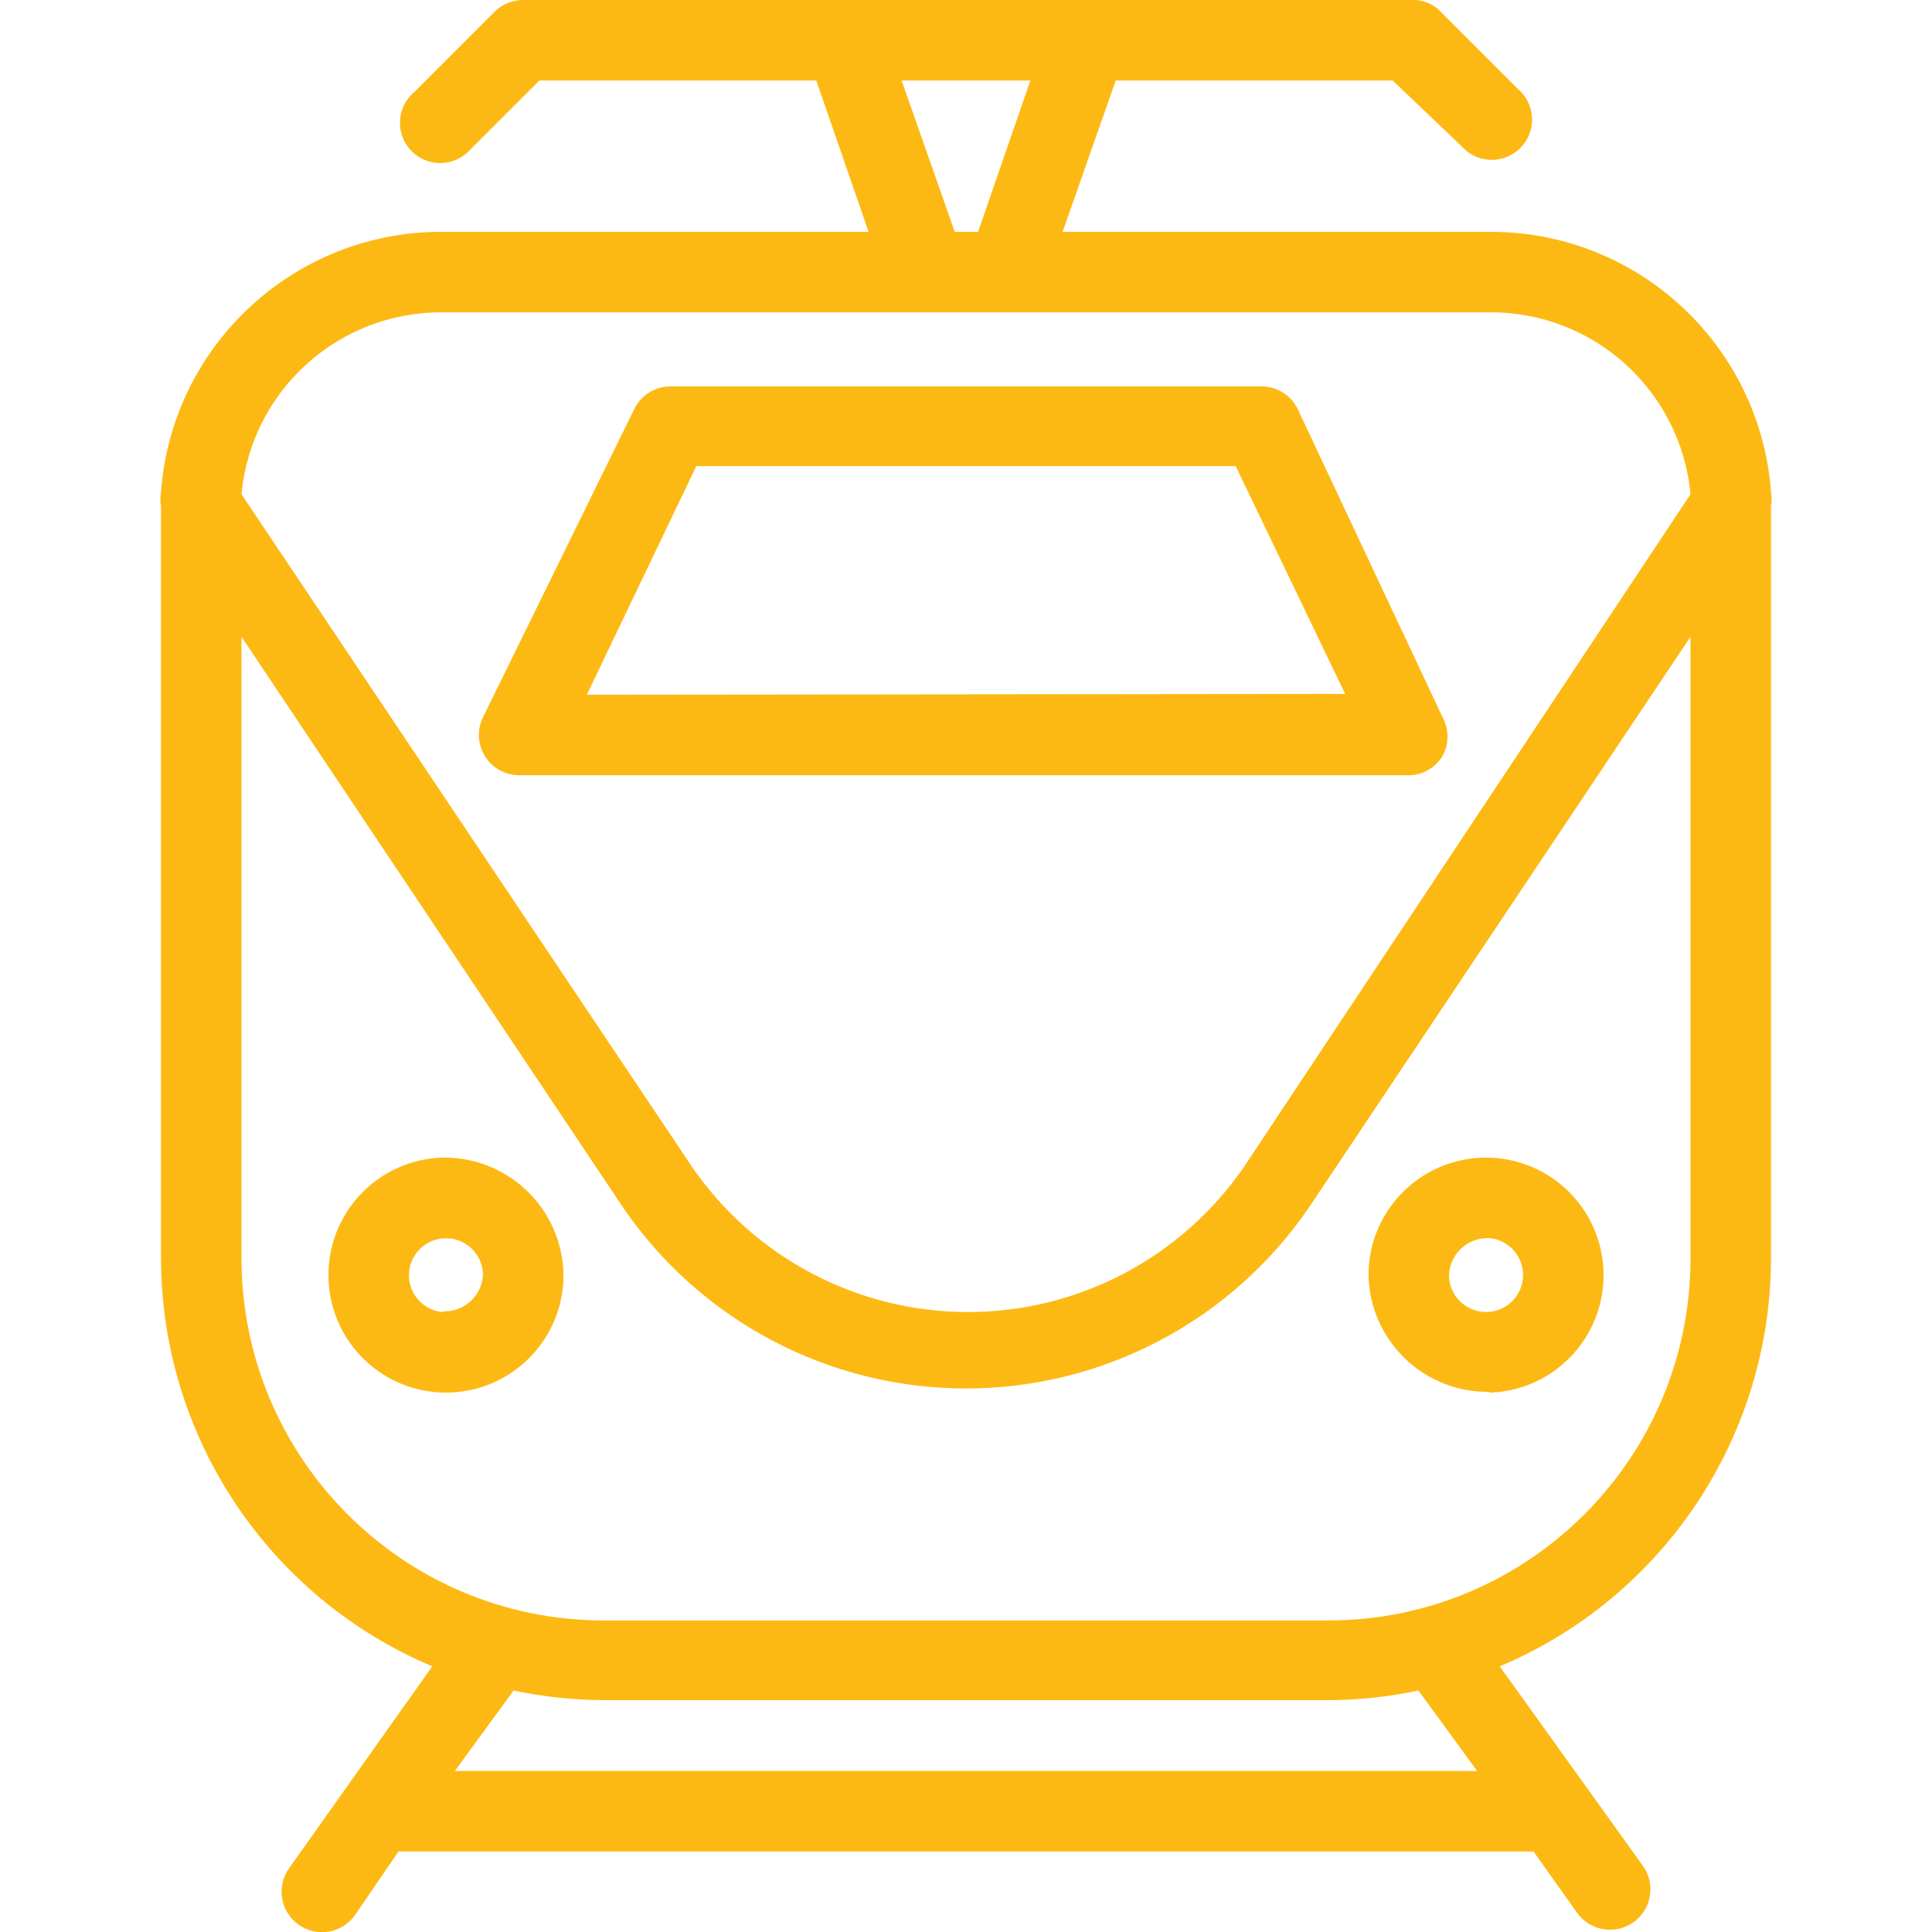
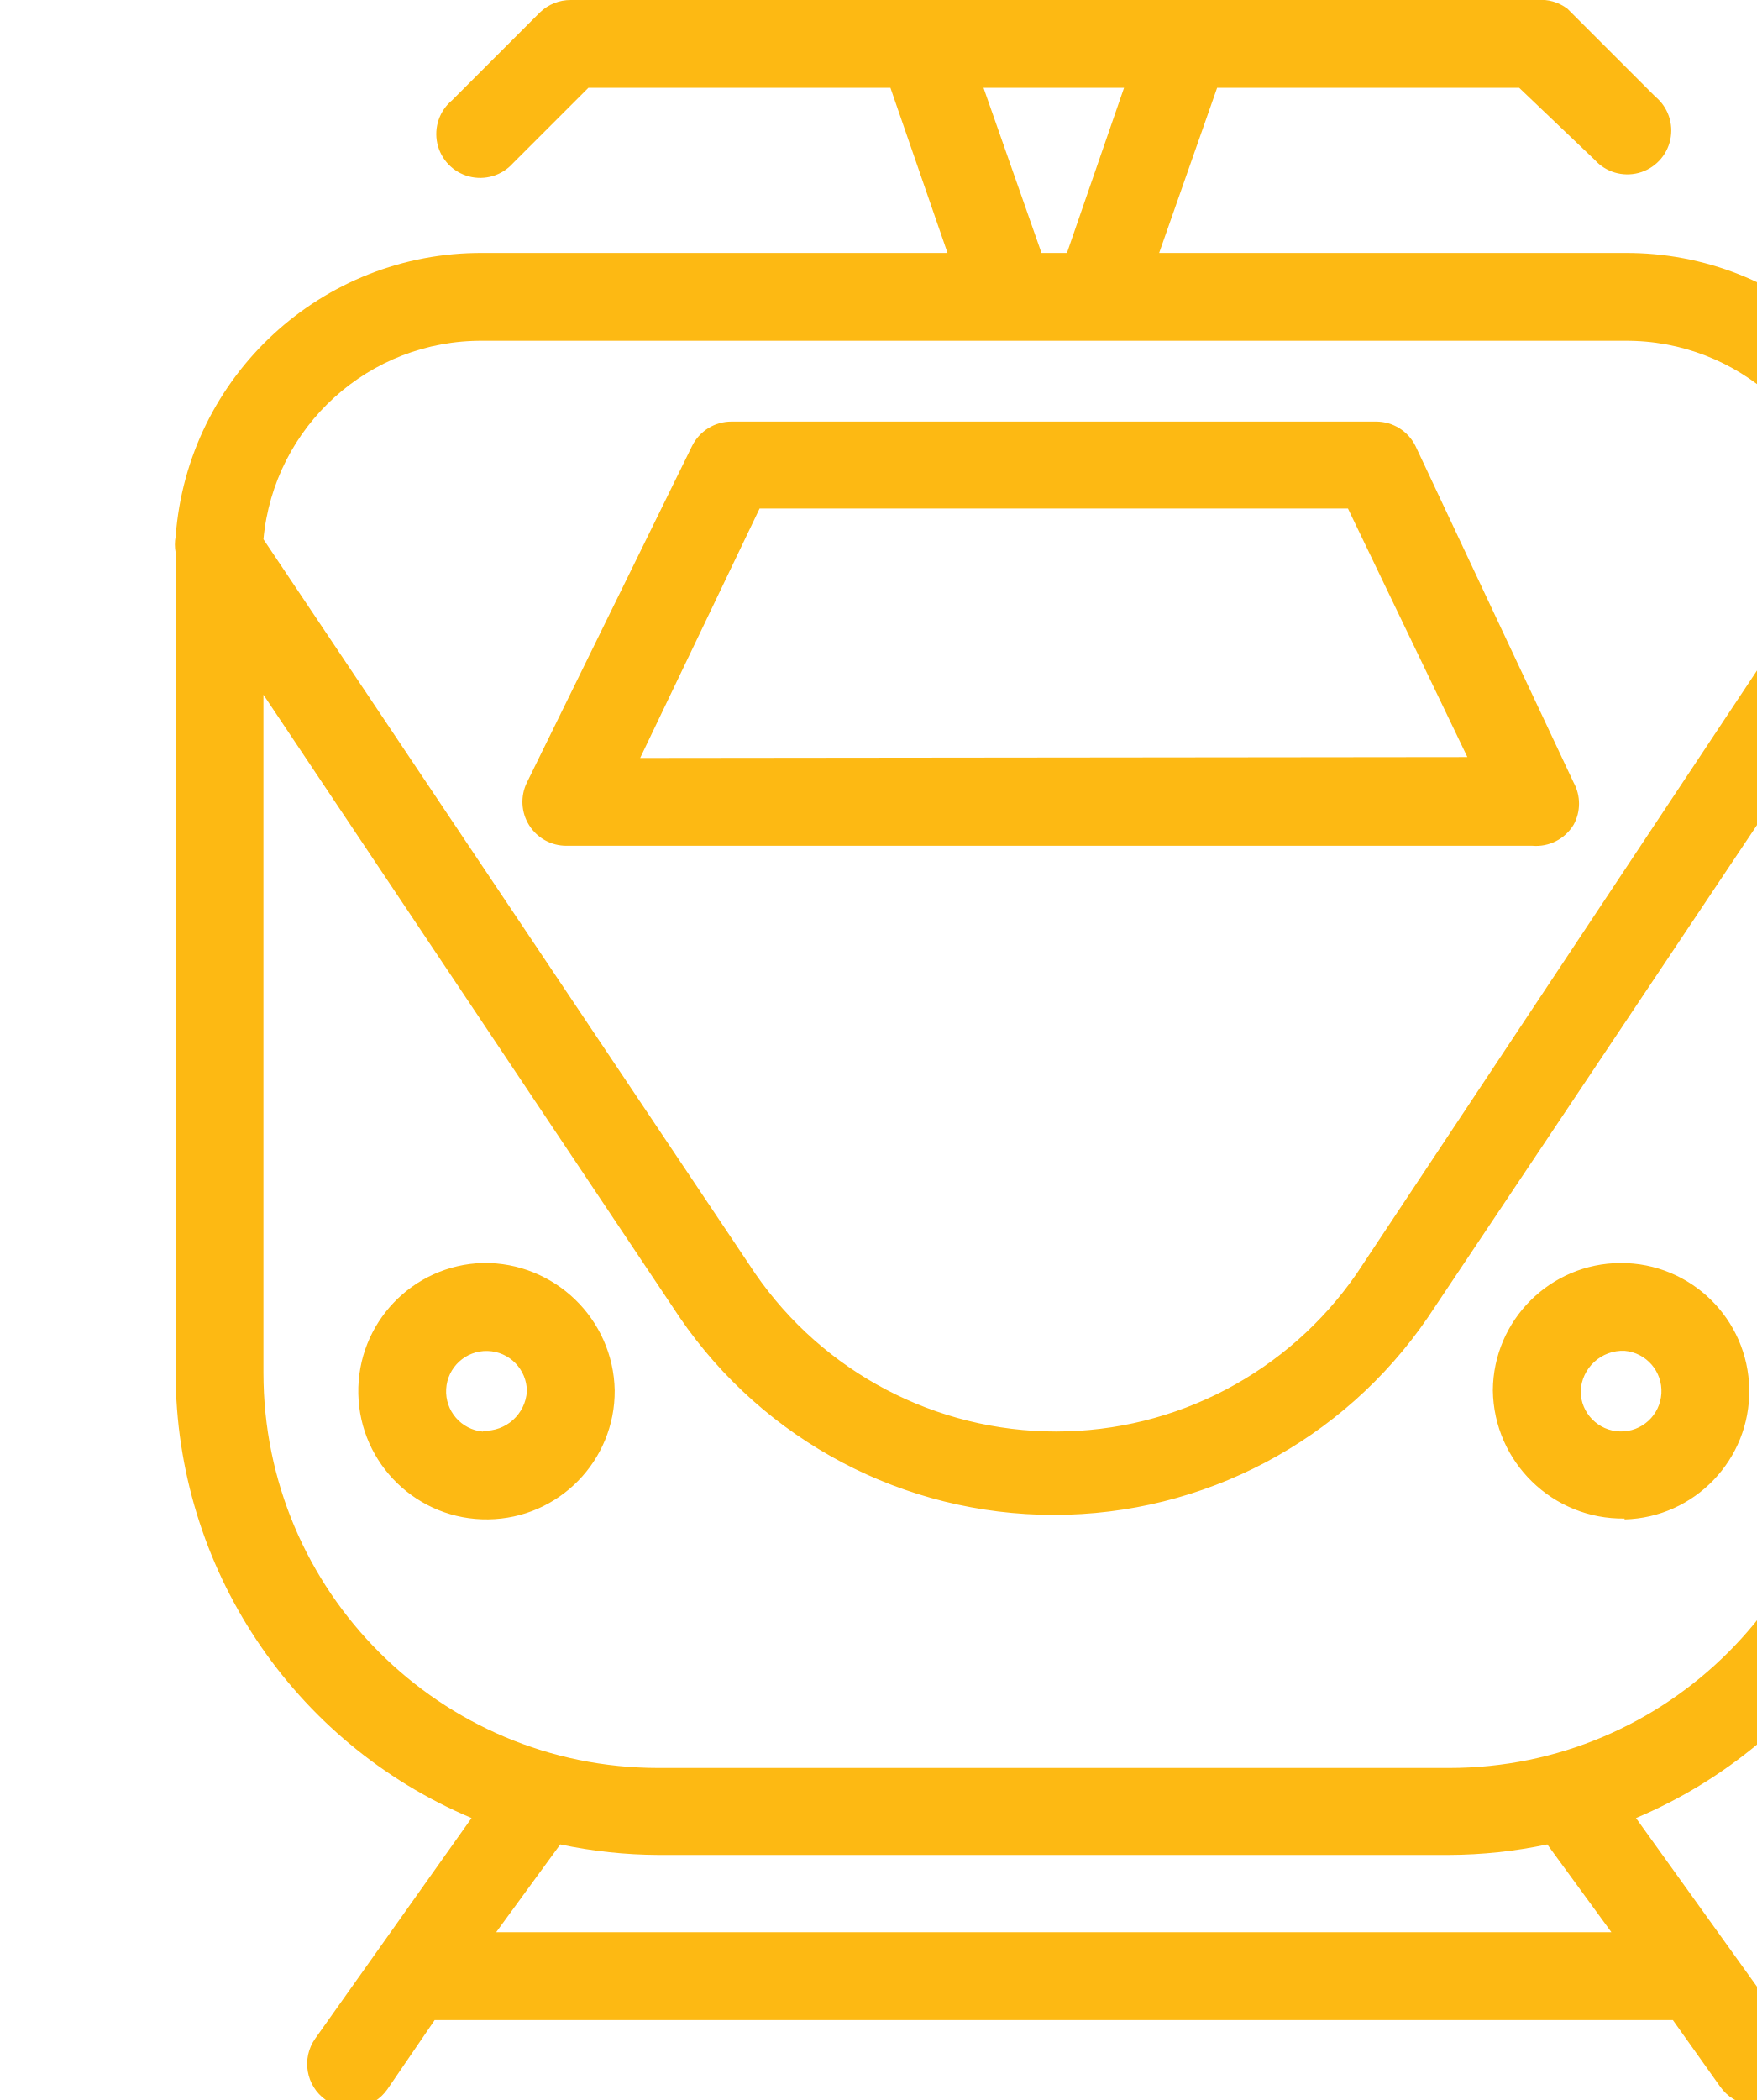
- <svg xmlns="http://www.w3.org/2000/svg" viewBox="0 0 24 24" id="train">
+ <svg xmlns="http://www.w3.org/2000/svg" viewbox="0 0 24 24" id="train">
  <path d="M17.92,9.39a.5.5,0,0,0,0-.48L16.12,5.08a.5.5,0,0,0-.45-.28H8.33a.5.5,0,0,0-.45.28L6,8.91a.5.5,0,0,0,.45.72h11A.5.5,0,0,0,17.92,9.39ZM7.29,8.63,8.65,5.79h6.7l1.36,2.83ZM5.5,14.38A1.46,1.46,0,1,0,7,15.83,1.48,1.48,0,0,0,5.5,14.38Zm0,1.92a.46.46,0,1,1,.5-.46A.48.48,0,0,1,5.5,16.29ZM22,6.29a.49.49,0,0,0,0-.18A3.49,3.49,0,0,0,18.5,2.88H13.2L13.86,1H17.3l.86.82a.5.5,0,1,0,.69-.72l-1-1A.5.5,0,0,0,17.5,0H6.5a.5.5,0,0,0-.35.14l-1,1a.5.5,0,1,0,.69.72L6.7,1h3.44l.65,1.88H5.5A3.49,3.49,0,0,0,2,6.11a.49.49,0,0,0,0,.18s0,.06,0,.09v9.25A5.51,5.51,0,0,0,5.37,20.7L3.59,23.21a.5.5,0,0,0,.82.58L4.95,23H19.05l.54.76a.5.5,0,0,0,.82-.58L18.63,20.7A5.51,5.51,0,0,0,22,15.63V6.38S22,6.32,22,6.29ZM12.8,1l-.65,1.88h-.29L11.2,1ZM5.5,3.88h13A2.49,2.49,0,0,1,21,6.14l-5.55,8.36a4.16,4.16,0,0,1-6.85,0L3,6.14A2.49,2.49,0,0,1,5.5,3.88ZM5.65,22l.73-1a5.5,5.5,0,0,0,1.12.12h9A5.5,5.5,0,0,0,17.62,21l.73,1ZM21,15.63a4.5,4.5,0,0,1-4.5,4.5h-9A4.5,4.5,0,0,1,3,15.63V7.91L7.74,15a5.16,5.16,0,0,0,8.52,0L21,7.91Zm-2.5,1.67A1.46,1.46,0,1,0,17,15.83,1.48,1.48,0,0,0,18.5,17.29Zm0-1.92a.46.46,0,1,1-.5.46A.48.48,0,0,1,18.5,15.38Z" fill="#fdb913" class="color000000 svgShape" />
</svg>
